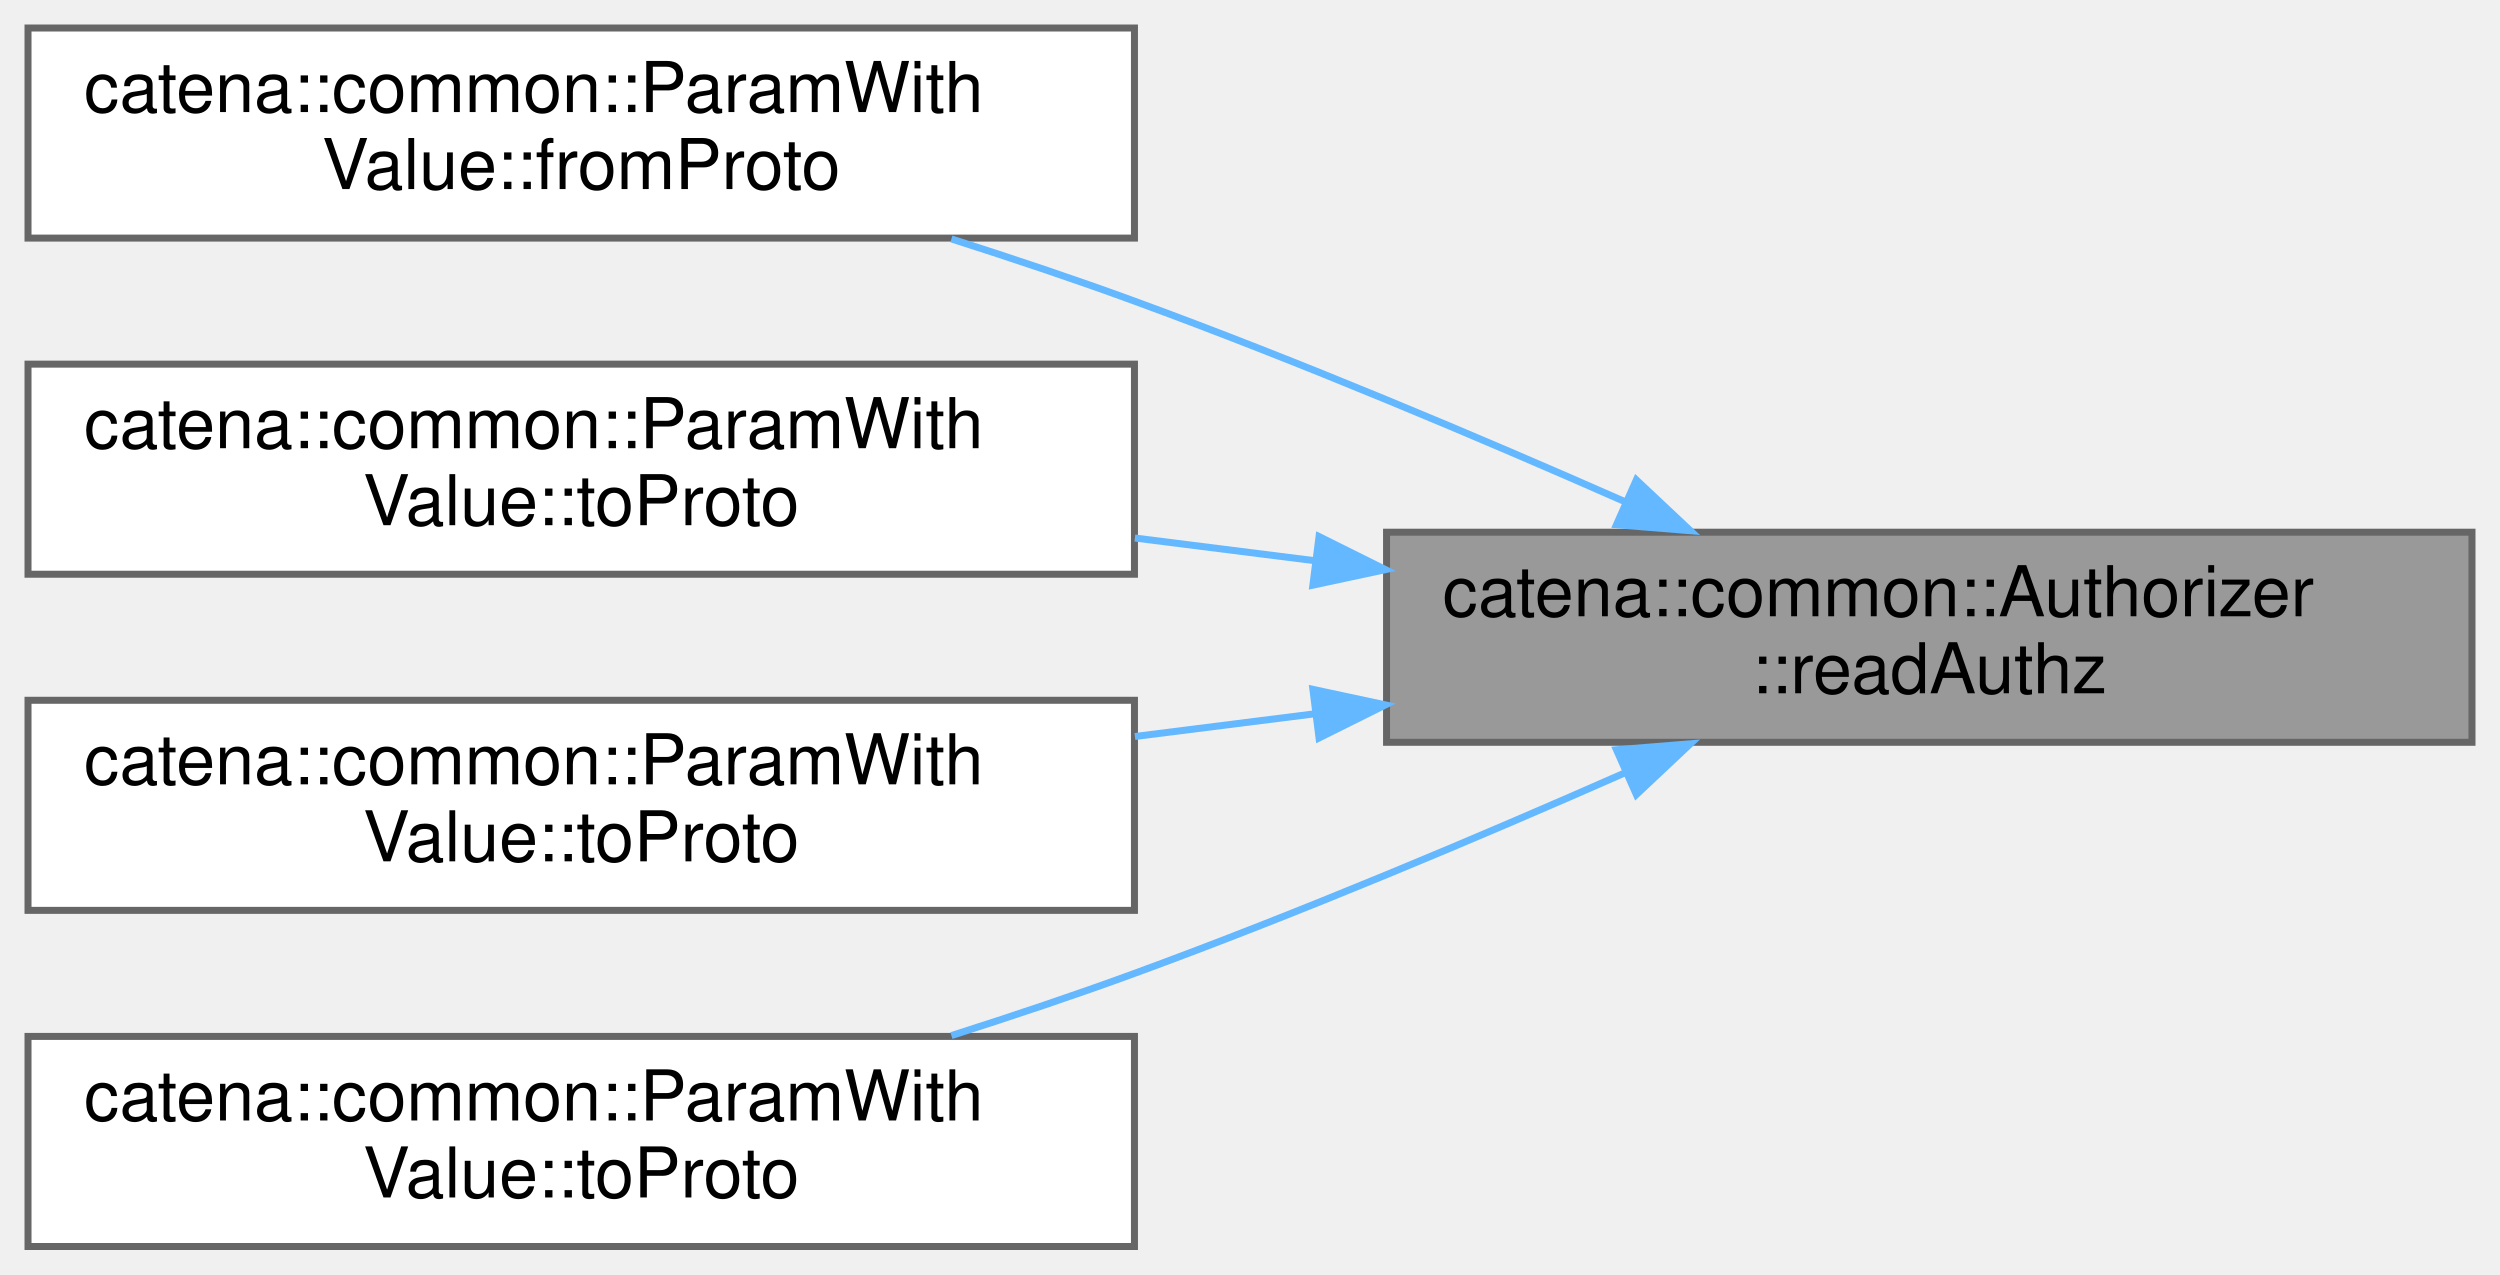
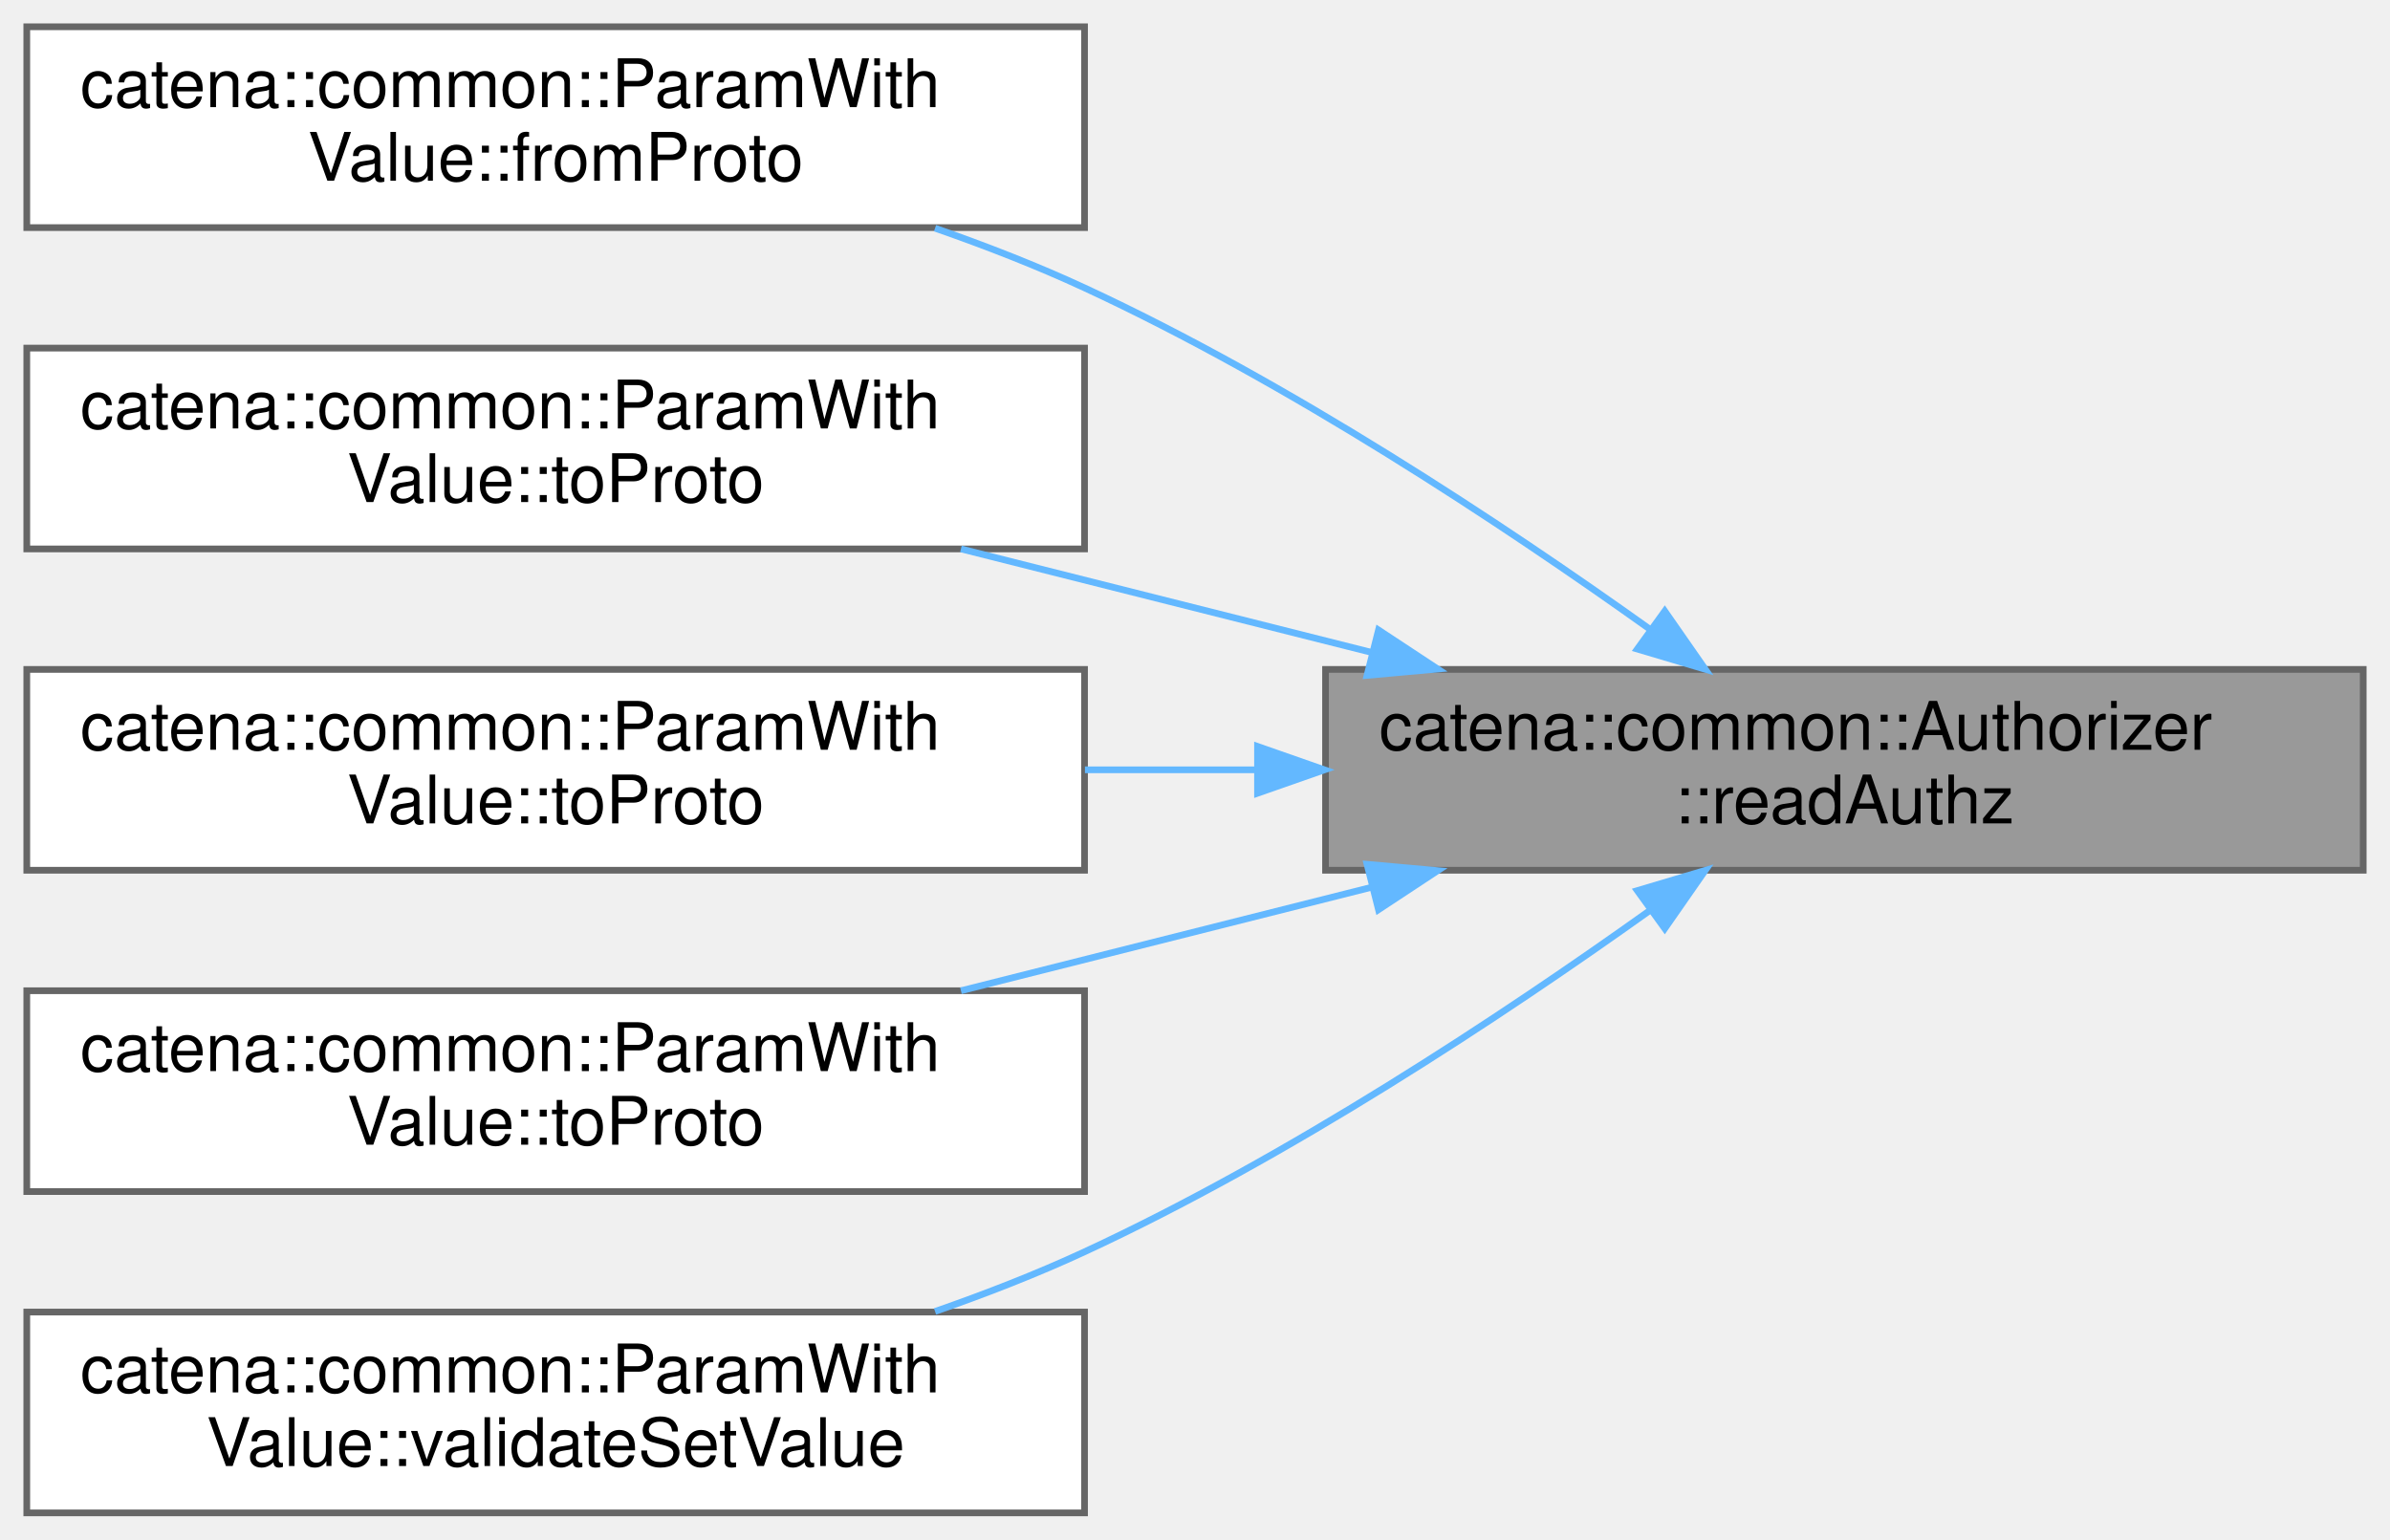
- <svg xmlns="http://www.w3.org/2000/svg" xmlns:xlink="http://www.w3.org/1999/xlink" width="357pt" height="182pt" viewBox="0.00 0.00 357.00 182.00">
-   <g id="graph0" class="graph" transform="scale(1 1) rotate(0) translate(4 178)">
+ <svg xmlns="http://www.w3.org/2000/svg" xmlns:xlink="http://www.w3.org/1999/xlink" width="357pt" height="230pt" viewBox="0.00 0.00 357.00 230.00">
+   <g id="graph0" class="graph" transform="scale(1 1) rotate(0) translate(4 226)">
    <g id="Node000001" class="node">
      <g id="a_Node000001">
        <a xlink:title="Check if the client has read authorization.">
-           <polygon fill="#999999" stroke="#666666" points="349,-102 194,-102 194,-72 349,-72 349,-102" />
-           <text text-anchor="start" x="202" y="-90" font-family="Helvetica,sans-Serif" font-size="10.00">catena::common::Authorizer</text>
-           <text text-anchor="middle" x="271.5" y="-79" font-family="Helvetica,sans-Serif" font-size="10.00">::readAuthz</text>
+           <polygon fill="#999999" stroke="#666666" points="349,-126 194,-126 194,-96 349,-96 349,-126" />
+           <text text-anchor="start" x="202" y="-114" font-family="Helvetica,sans-Serif" font-size="10.00">catena::common::Authorizer</text>
+           <text text-anchor="middle" x="271.5" y="-103" font-family="Helvetica,sans-Serif" font-size="10.00">::readAuthz</text>
        </a>
      </g>
    </g>
    <g id="Node000002" class="node">
      <g id="a_Node000002">
        <a xlink:href="classcatena_1_1common_1_1ParamWithValue.html#a6027ca23cb1897c44d933a9f3a4dd29d" target="_top" xlink:title="deserialize the parameter value from protobuf if authorized">
-           <polygon fill="white" stroke="#666666" points="158,-174 0,-174 0,-144 158,-144 158,-174" />
-           <text text-anchor="start" x="8" y="-162" font-family="Helvetica,sans-Serif" font-size="10.00">catena::common::ParamWith</text>
-           <text text-anchor="middle" x="79" y="-151" font-family="Helvetica,sans-Serif" font-size="10.00">Value::fromProto</text>
+           <polygon fill="white" stroke="#666666" points="158,-222 0,-222 0,-192 158,-192 158,-222" />
+           <text text-anchor="start" x="8" y="-210" font-family="Helvetica,sans-Serif" font-size="10.00">catena::common::ParamWith</text>
+           <text text-anchor="middle" x="79" y="-199" font-family="Helvetica,sans-Serif" font-size="10.00">Value::fromProto</text>
        </a>
      </g>
    </g>
    <g id="edge1_Node000001_Node000002" class="edge">
      <g id="a_edge1_Node000001_Node000002">
        <a xlink:title=" ">
-           <path fill="none" stroke="#63b8ff" d="M228.15,-106.31C207.24,-115.53 181.52,-126.39 158,-135 149.62,-138.07 140.64,-141.08 131.86,-143.88" />
-           <polygon fill="#63b8ff" stroke="#63b8ff" points="229.67,-109.47 237.39,-102.21 226.83,-103.07 229.67,-109.47" />
+           <path fill="none" stroke="#63b8ff" d="M242.5,-131.97C220.45,-147.71 188.46,-168.89 158,-183 150.93,-186.28 143.3,-189.25 135.67,-191.91" />
+           <polygon fill="#63b8ff" stroke="#63b8ff" points="244.67,-134.71 250.72,-126.02 240.57,-129.04 244.67,-134.71" />
        </a>
      </g>
    </g>
    <g id="Node000003" class="node">
      <g id="a_Node000003">
        <a xlink:href="classcatena_1_1common_1_1ParamWithValue.html#ac9e59ebcc2bfa81da748bbe3f431437d" target="_top" xlink:title="serialize the parameter descriptor to protobuf include both the descriptor and the value">
+           <polygon fill="white" stroke="#666666" points="158,-174 0,-174 0,-144 158,-144 158,-174" />
+           <text text-anchor="start" x="8" y="-162" font-family="Helvetica,sans-Serif" font-size="10.00">catena::common::ParamWith</text>
+           <text text-anchor="middle" x="79" y="-151" font-family="Helvetica,sans-Serif" font-size="10.00">Value::toProto</text>
+         </a>
+       </g>
+     </g>
+     <g id="edge2_Node000001_Node000003" class="edge">
+       <g id="a_edge2_Node000001_Node000003">
+         <a xlink:title=" ">
+           <path fill="none" stroke="#63b8ff" d="M201,-128.51C180.85,-133.59 159.03,-139.09 139.54,-144" />
+           <polygon fill="#63b8ff" stroke="#63b8ff" points="201.91,-131.89 210.75,-126.06 200.2,-125.11 201.91,-131.89" />
+         </a>
+       </g>
+     </g>
+     <g id="Node000004" class="node">
+       <g id="a_Node000004">
+         <a xlink:href="classcatena_1_1common_1_1ParamWithValue.html#ac3bed0393b165df02bd34a7520733509" target="_top" xlink:title="serialize the parameter descriptor to protobuf include both the descriptor and the value">
          <polygon fill="white" stroke="#666666" points="158,-126 0,-126 0,-96 158,-96 158,-126" />
          <text text-anchor="start" x="8" y="-114" font-family="Helvetica,sans-Serif" font-size="10.00">catena::common::ParamWith</text>
          <text text-anchor="middle" x="79" y="-103" font-family="Helvetica,sans-Serif" font-size="10.00">Value::toProto</text>
        </a>
      </g>
    </g>
-     <g id="edge2_Node000001_Node000003" class="edge">
-       <g id="a_edge2_Node000001_Node000003">
+     <g id="edge3_Node000001_Node000004" class="edge">
+       <g id="a_edge3_Node000001_Node000004">
        <a xlink:title=" ">
-           <path fill="none" stroke="#63b8ff" d="M183.82,-97.92C175.23,-99 166.55,-100.1 158.06,-101.17" />
-           <polygon fill="#63b8ff" stroke="#63b8ff" points="184.36,-101.38 193.84,-96.66 183.48,-94.44 184.36,-101.38" />
+           <path fill="none" stroke="#63b8ff" d="M183.82,-111C175.23,-111 166.55,-111 158.06,-111" />
+           <polygon fill="#63b8ff" stroke="#63b8ff" points="183.84,-114.5 193.84,-111 183.84,-107.5 183.84,-114.5" />
        </a>
      </g>
    </g>
-     <g id="Node000004" class="node">
-       <g id="a_Node000004">
-         <a xlink:href="classcatena_1_1common_1_1ParamWithValue.html#ac3bed0393b165df02bd34a7520733509" target="_top" xlink:title="serialize the parameter descriptor to protobuf include both the descriptor and the value">
+     <g id="Node000005" class="node">
+       <g id="a_Node000005">
+         <a xlink:href="classcatena_1_1common_1_1ParamWithValue.html#a3115eb76fded6e5f7380c6f4b8ad7c49" target="_top" xlink:title="serialize the parameter value to protobuf if authorized">
          <polygon fill="white" stroke="#666666" points="158,-78 0,-78 0,-48 158,-48 158,-78" />
          <text text-anchor="start" x="8" y="-66" font-family="Helvetica,sans-Serif" font-size="10.00">catena::common::ParamWith</text>
          <text text-anchor="middle" x="79" y="-55" font-family="Helvetica,sans-Serif" font-size="10.00">Value::toProto</text>
        </a>
      </g>
    </g>
-     <g id="edge3_Node000001_Node000004" class="edge">
-       <g id="a_edge3_Node000001_Node000004">
+     <g id="edge4_Node000001_Node000005" class="edge">
+       <g id="a_edge4_Node000001_Node000005">
        <a xlink:title=" ">
-           <path fill="none" stroke="#63b8ff" d="M183.82,-76.08C175.23,-75 166.55,-73.9 158.06,-72.83" />
-           <polygon fill="#63b8ff" stroke="#63b8ff" points="183.48,-79.56 193.84,-77.34 184.36,-72.62 183.48,-79.56" />
+           <path fill="none" stroke="#63b8ff" d="M201,-93.49C180.85,-88.41 159.03,-82.91 139.54,-78" />
+           <polygon fill="#63b8ff" stroke="#63b8ff" points="200.2,-96.89 210.75,-95.94 201.91,-90.11 200.2,-96.89" />
        </a>
      </g>
    </g>
-     <g id="Node000005" class="node">
-       <g id="a_Node000005">
-         <a xlink:href="classcatena_1_1common_1_1ParamWithValue.html#a3115eb76fded6e5f7380c6f4b8ad7c49" target="_top" xlink:title="serialize the parameter value to protobuf if authorized">
+     <g id="Node000006" class="node">
+       <g id="a_Node000006">
+         <a xlink:href="classcatena_1_1common_1_1ParamWithValue.html#a6c6dedd5b08e5fde9b32a1dc5ed251be" target="_top" xlink:title="Validates a setValue operation without changing the param's value.">
          <polygon fill="white" stroke="#666666" points="158,-30 0,-30 0,0 158,0 158,-30" />
          <text text-anchor="start" x="8" y="-18" font-family="Helvetica,sans-Serif" font-size="10.00">catena::common::ParamWith</text>
-           <text text-anchor="middle" x="79" y="-7" font-family="Helvetica,sans-Serif" font-size="10.00">Value::toProto</text>
+           <text text-anchor="middle" x="79" y="-7" font-family="Helvetica,sans-Serif" font-size="10.00">Value::validateSetValue</text>
        </a>
      </g>
    </g>
-     <g id="edge4_Node000001_Node000005" class="edge">
-       <g id="a_edge4_Node000001_Node000005">
+     <g id="edge5_Node000001_Node000006" class="edge">
+       <g id="a_edge5_Node000001_Node000006">
        <a xlink:title=" ">
-           <path fill="none" stroke="#63b8ff" d="M228.15,-67.69C207.24,-58.47 181.52,-47.61 158,-39 149.62,-35.93 140.64,-32.92 131.86,-30.12" />
-           <polygon fill="#63b8ff" stroke="#63b8ff" points="226.83,-70.93 237.39,-71.79 229.67,-64.53 226.83,-70.93" />
+           <path fill="none" stroke="#63b8ff" d="M242.5,-90.03C220.45,-74.29 188.46,-53.11 158,-39 150.93,-35.72 143.3,-32.75 135.67,-30.09" />
+           <polygon fill="#63b8ff" stroke="#63b8ff" points="240.57,-92.96 250.72,-95.98 244.67,-87.29 240.57,-92.96" />
        </a>
      </g>
    </g>
  </g>
</svg>
